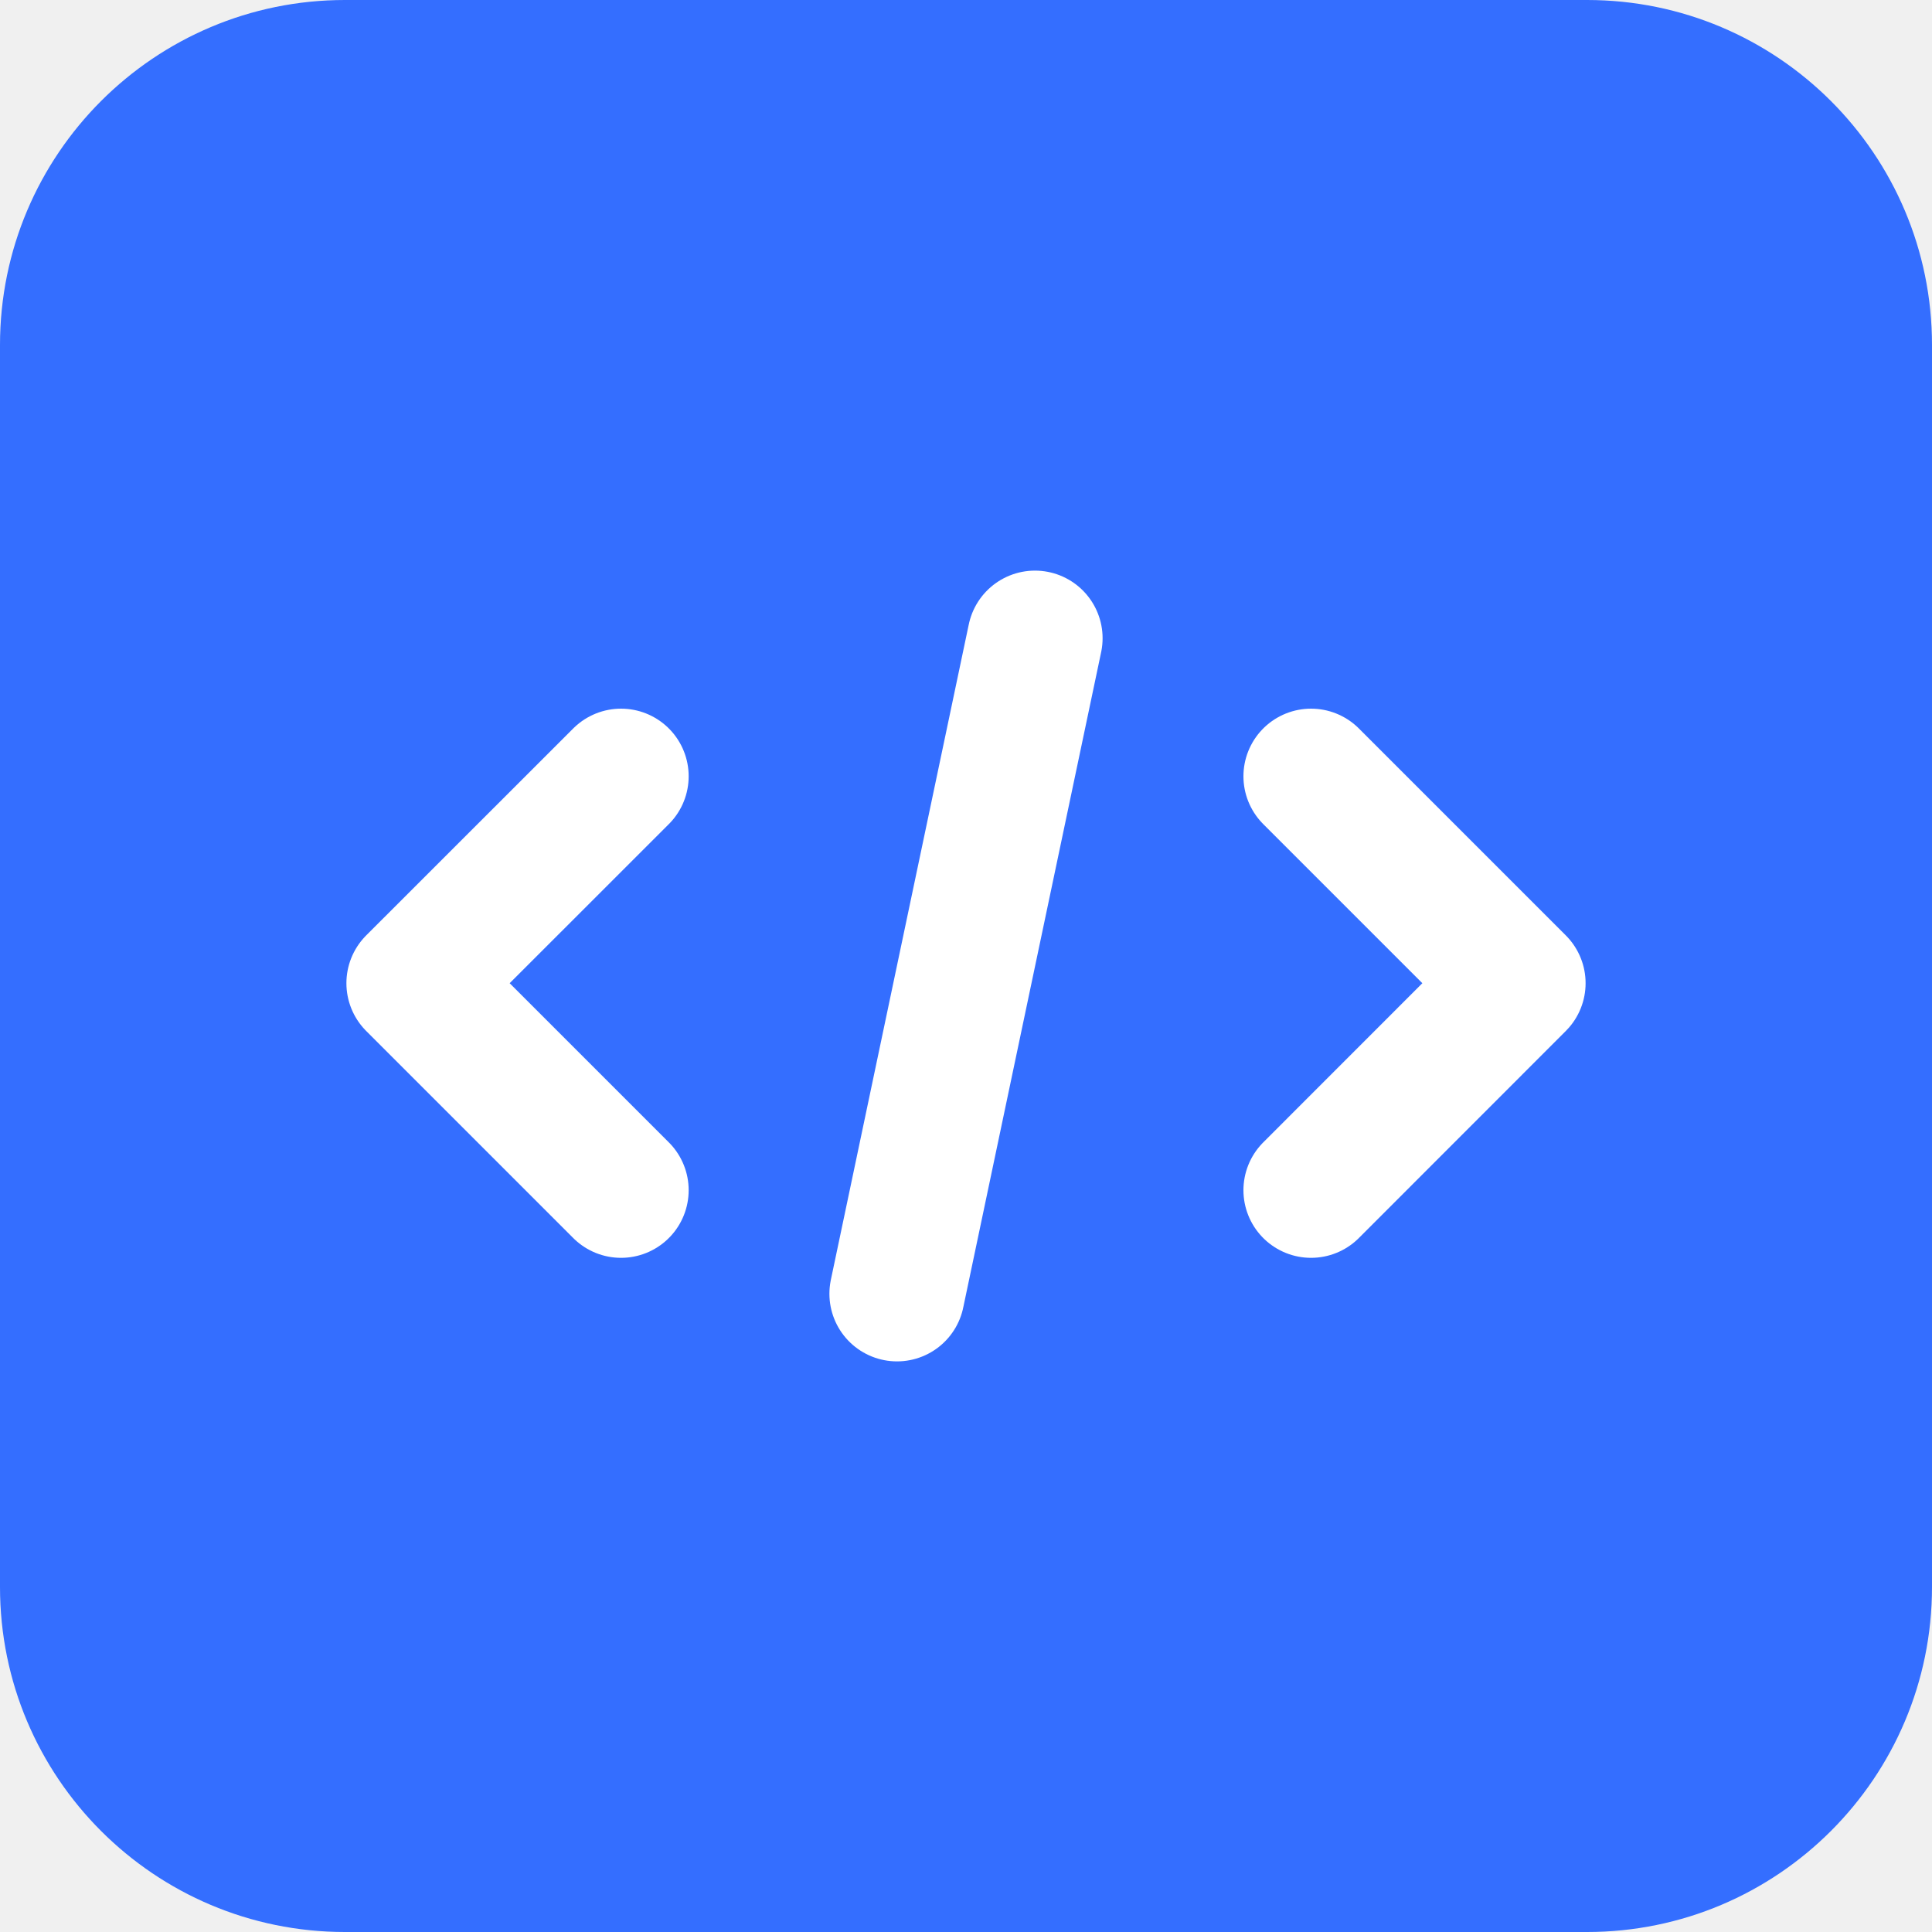
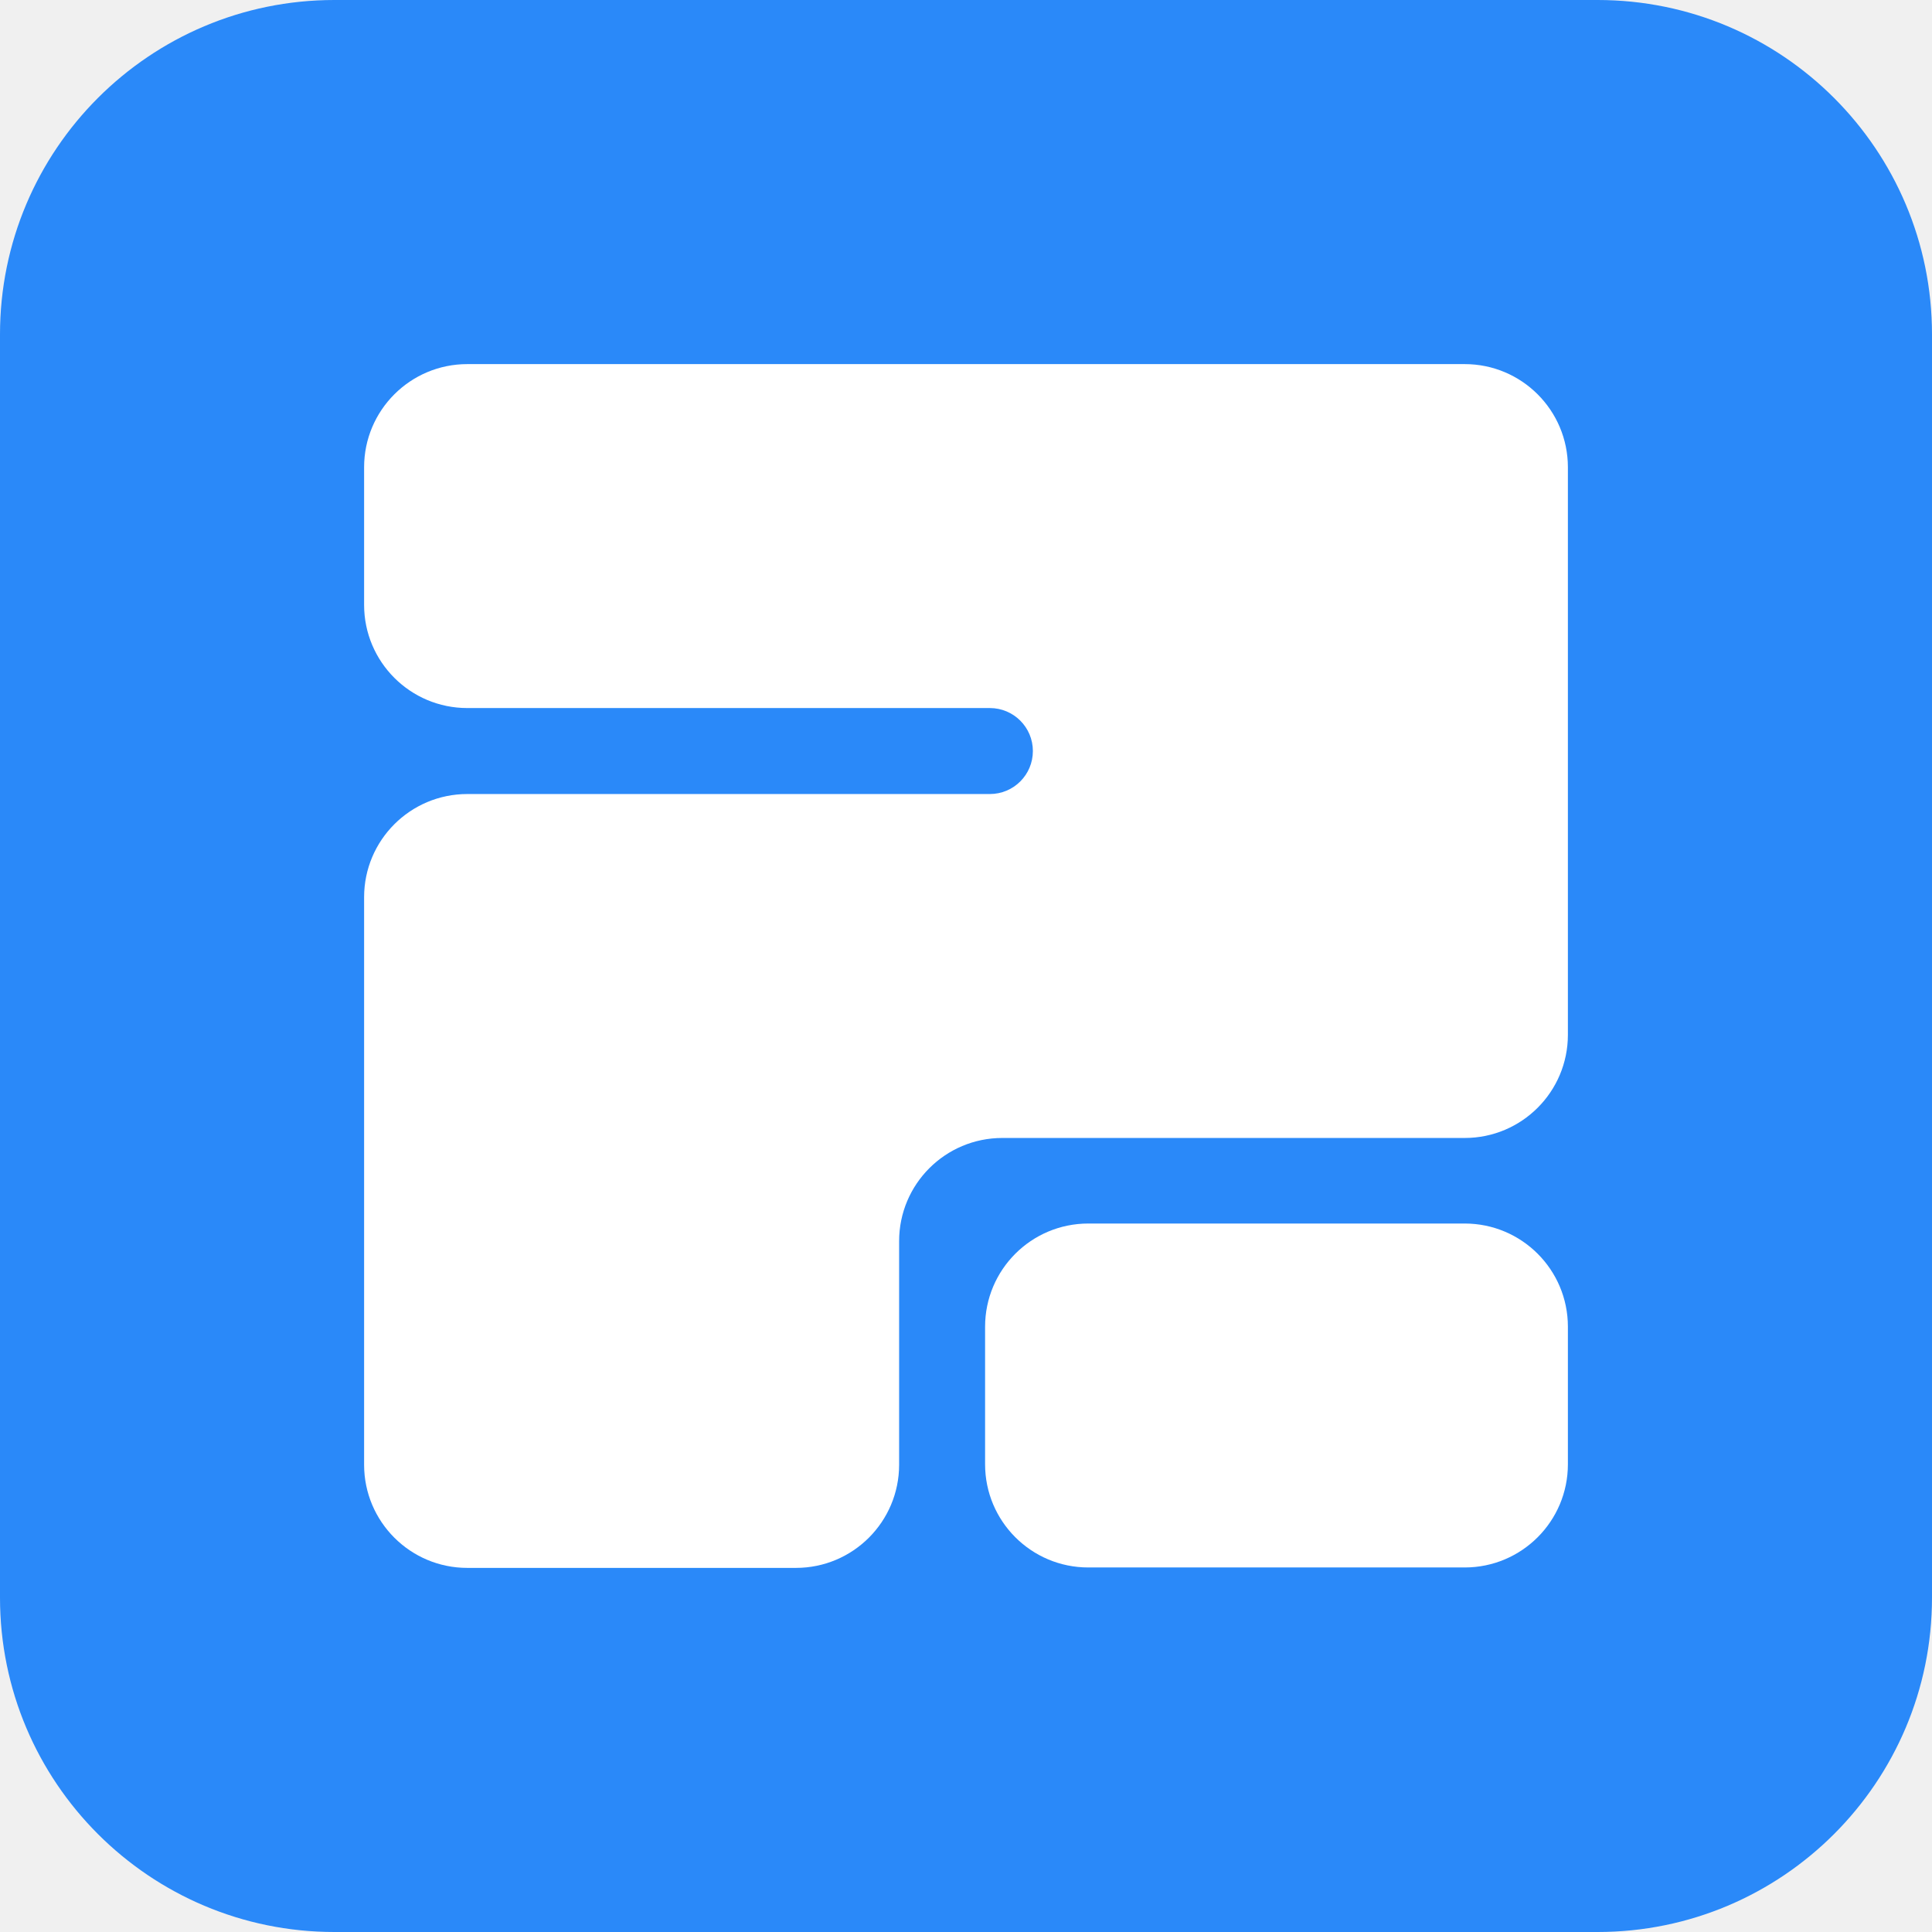
- <svg xmlns="http://www.w3.org/2000/svg" width="20" height="20" viewBox="0 0 20 20" fill="none">
-   <g clip-path="url(#clip0_1823_350)">
-     <path d="M16.429 0H3.571C1.599 0 0 1.599 0 3.571V16.429C0 18.401 1.599 20 3.571 20H16.429C18.401 20 20 18.401 20 16.429V3.571C20 1.599 18.401 0 16.429 0Z" fill="#346EFF" />
-     <path d="M9.286 13.393L10.714 6.607M6.429 12.321L4.286 10.178L6.429 8.036M13.572 8.036L15.714 10.178L13.572 12.321" stroke="white" stroke-width="1.4" stroke-linecap="round" stroke-linejoin="round" />
-   </g>
-   <defs>
-     <clipPath id="clip0_1823_350">
-       <rect width="20" height="20" fill="white" />
-     </clipPath>
-   </defs>
+ <svg xmlns="http://www.w3.org/2000/svg" width="260" height="260" viewBox="0 0 260 260" fill="none">
+   <rect width="260" height="260" rx="45" fill="#2A89F9" />
+   <path d="M197.114 164.657H146.455C138.786 164.657 132.569 170.874 132.569 178.543V197.057C132.569 204.726 138.786 210.943 146.455 210.943H197.114C204.783 210.943 211 204.726 211 197.057V178.543C211 170.874 204.783 164.657 197.114 164.657Z" fill="white" />
+   <path d="M49 62.886C49 55.217 55.217 49 62.886 49H197.114C204.783 49 211 55.217 211 62.886V139.257C211 146.926 204.783 153.143 197.114 153.143H134.886C127.217 153.143 121 159.359 121 167.029V197.114C121 204.783 114.783 211 107.114 211H62.886C55.217 211 49 204.783 49 197.114V120.743C49 113.074 55.217 106.857 62.886 106.857H133.214C136.41 106.857 139 104.267 139 101.071C139 97.876 136.41 95.286 133.214 95.286H62.886C55.217 95.286 49 89.069 49 81.4V62.886Z" fill="white" />
</svg>
